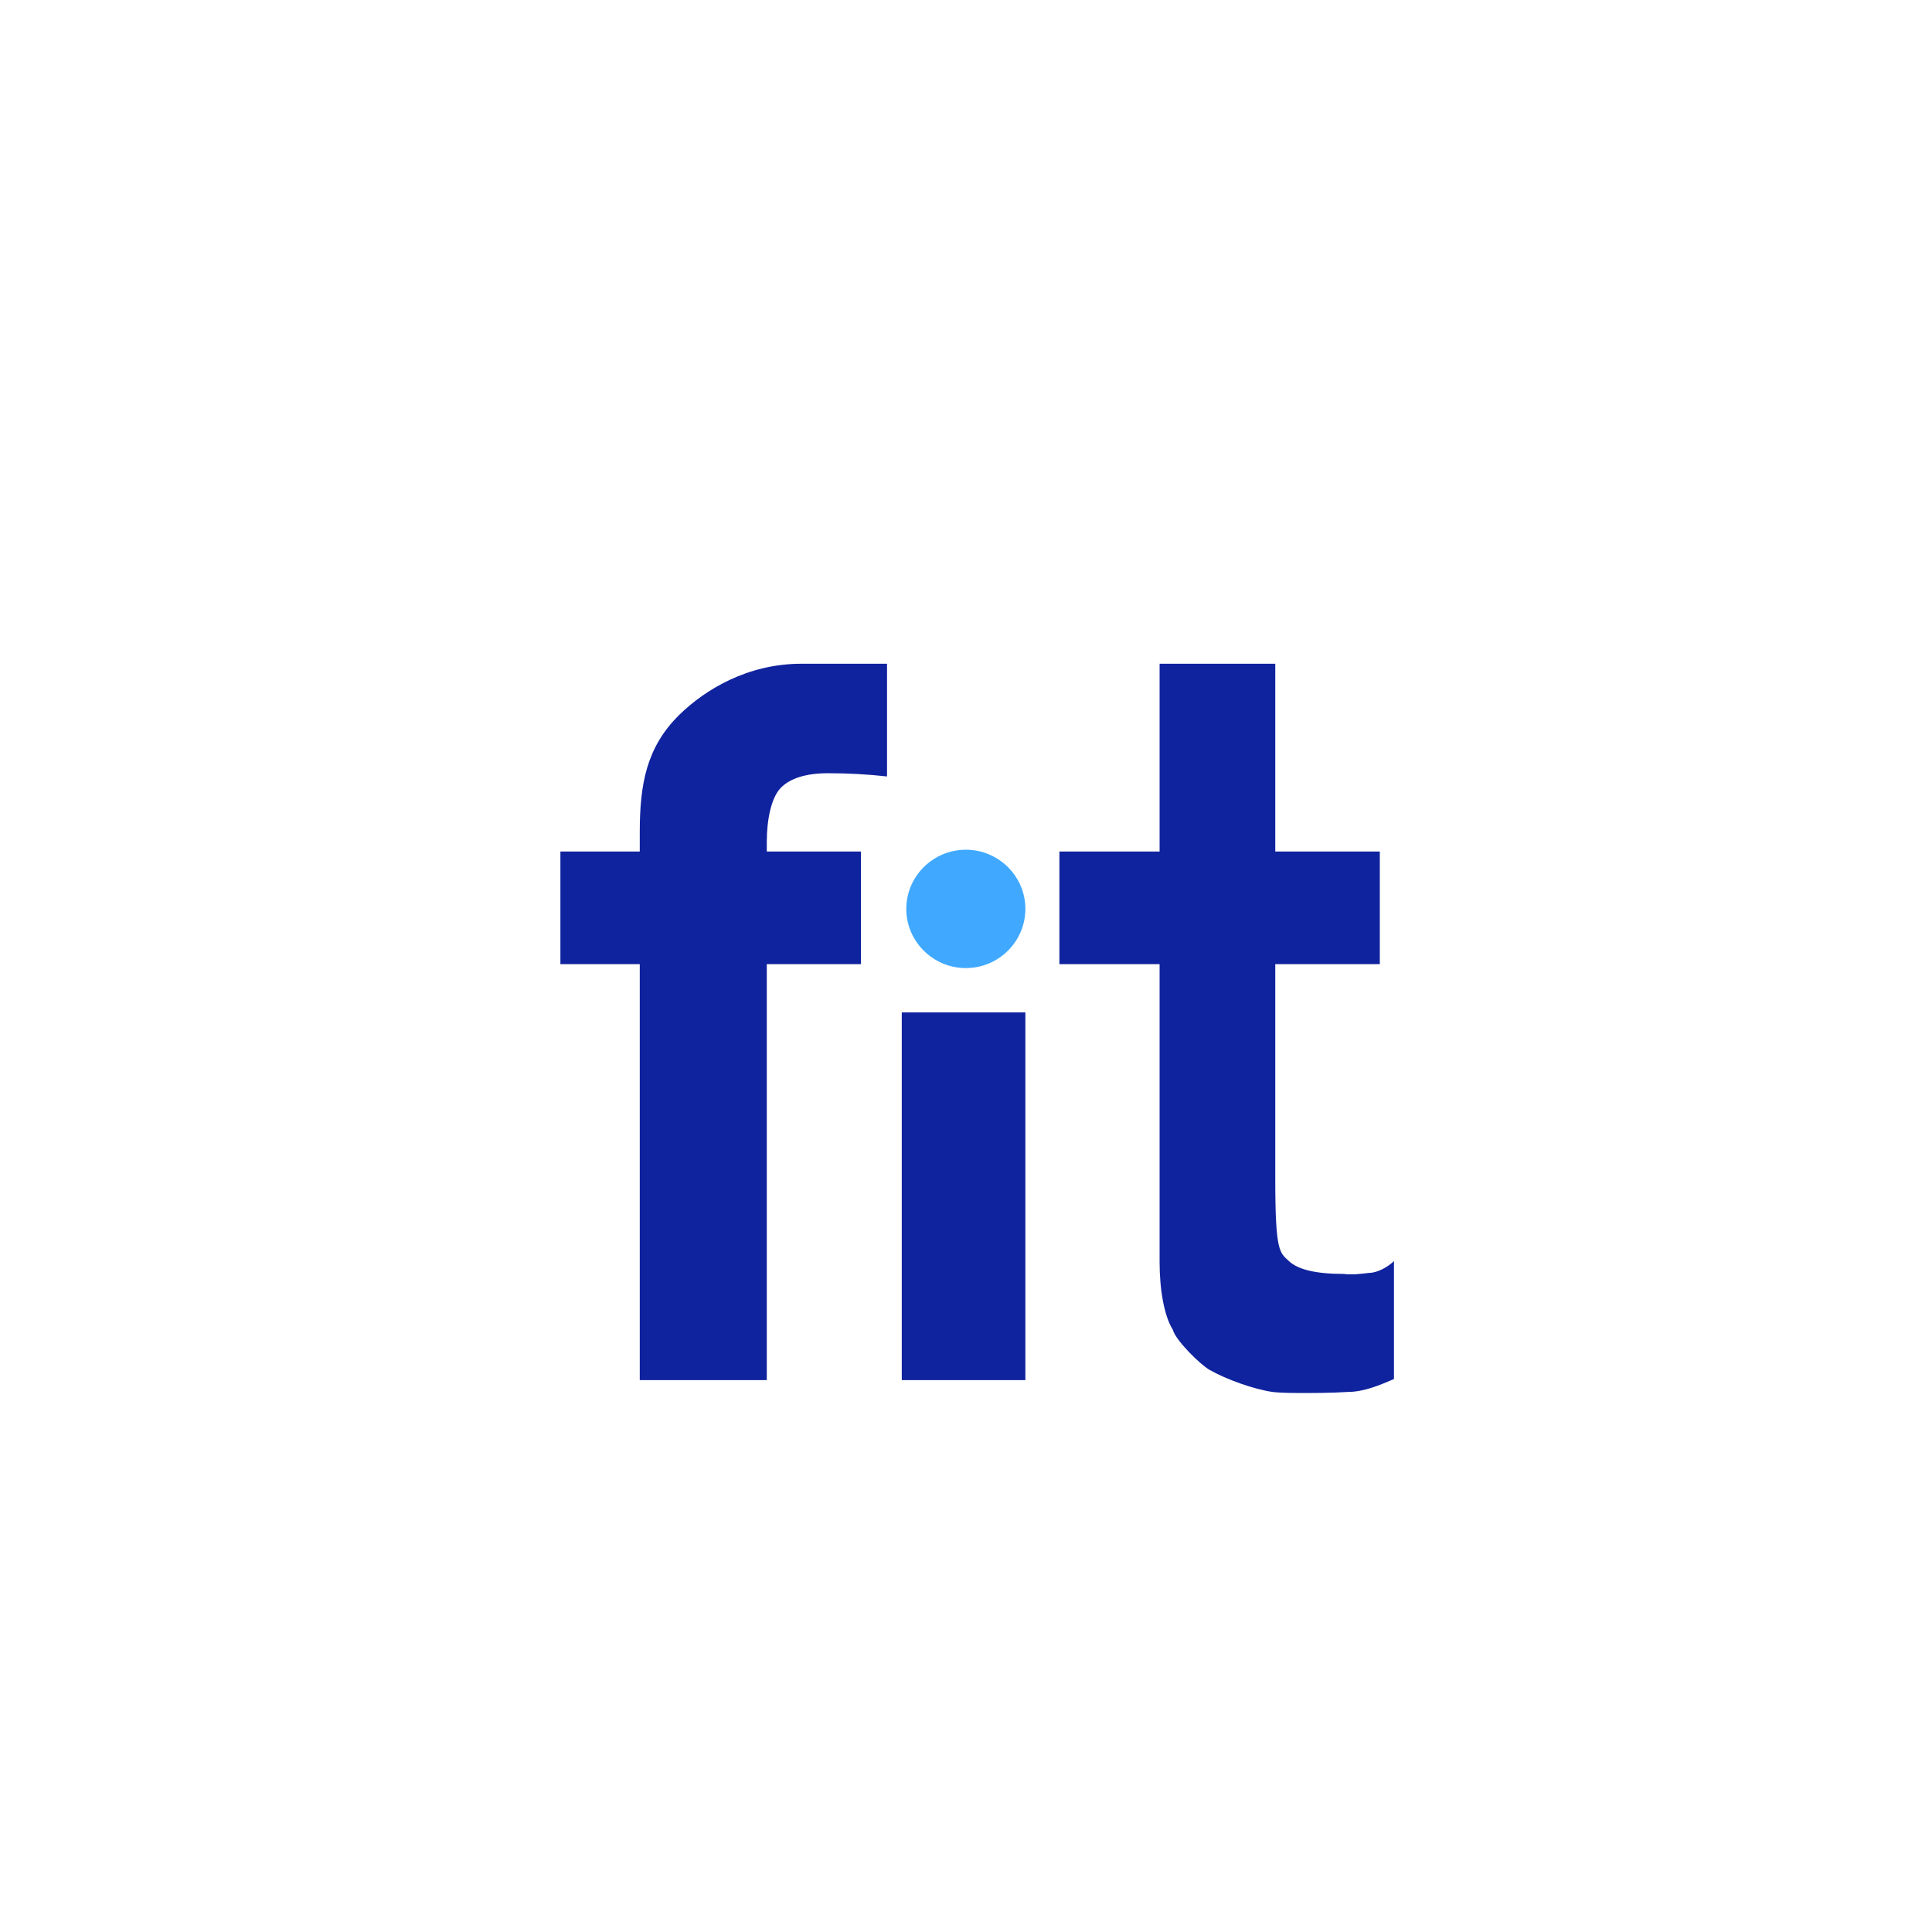
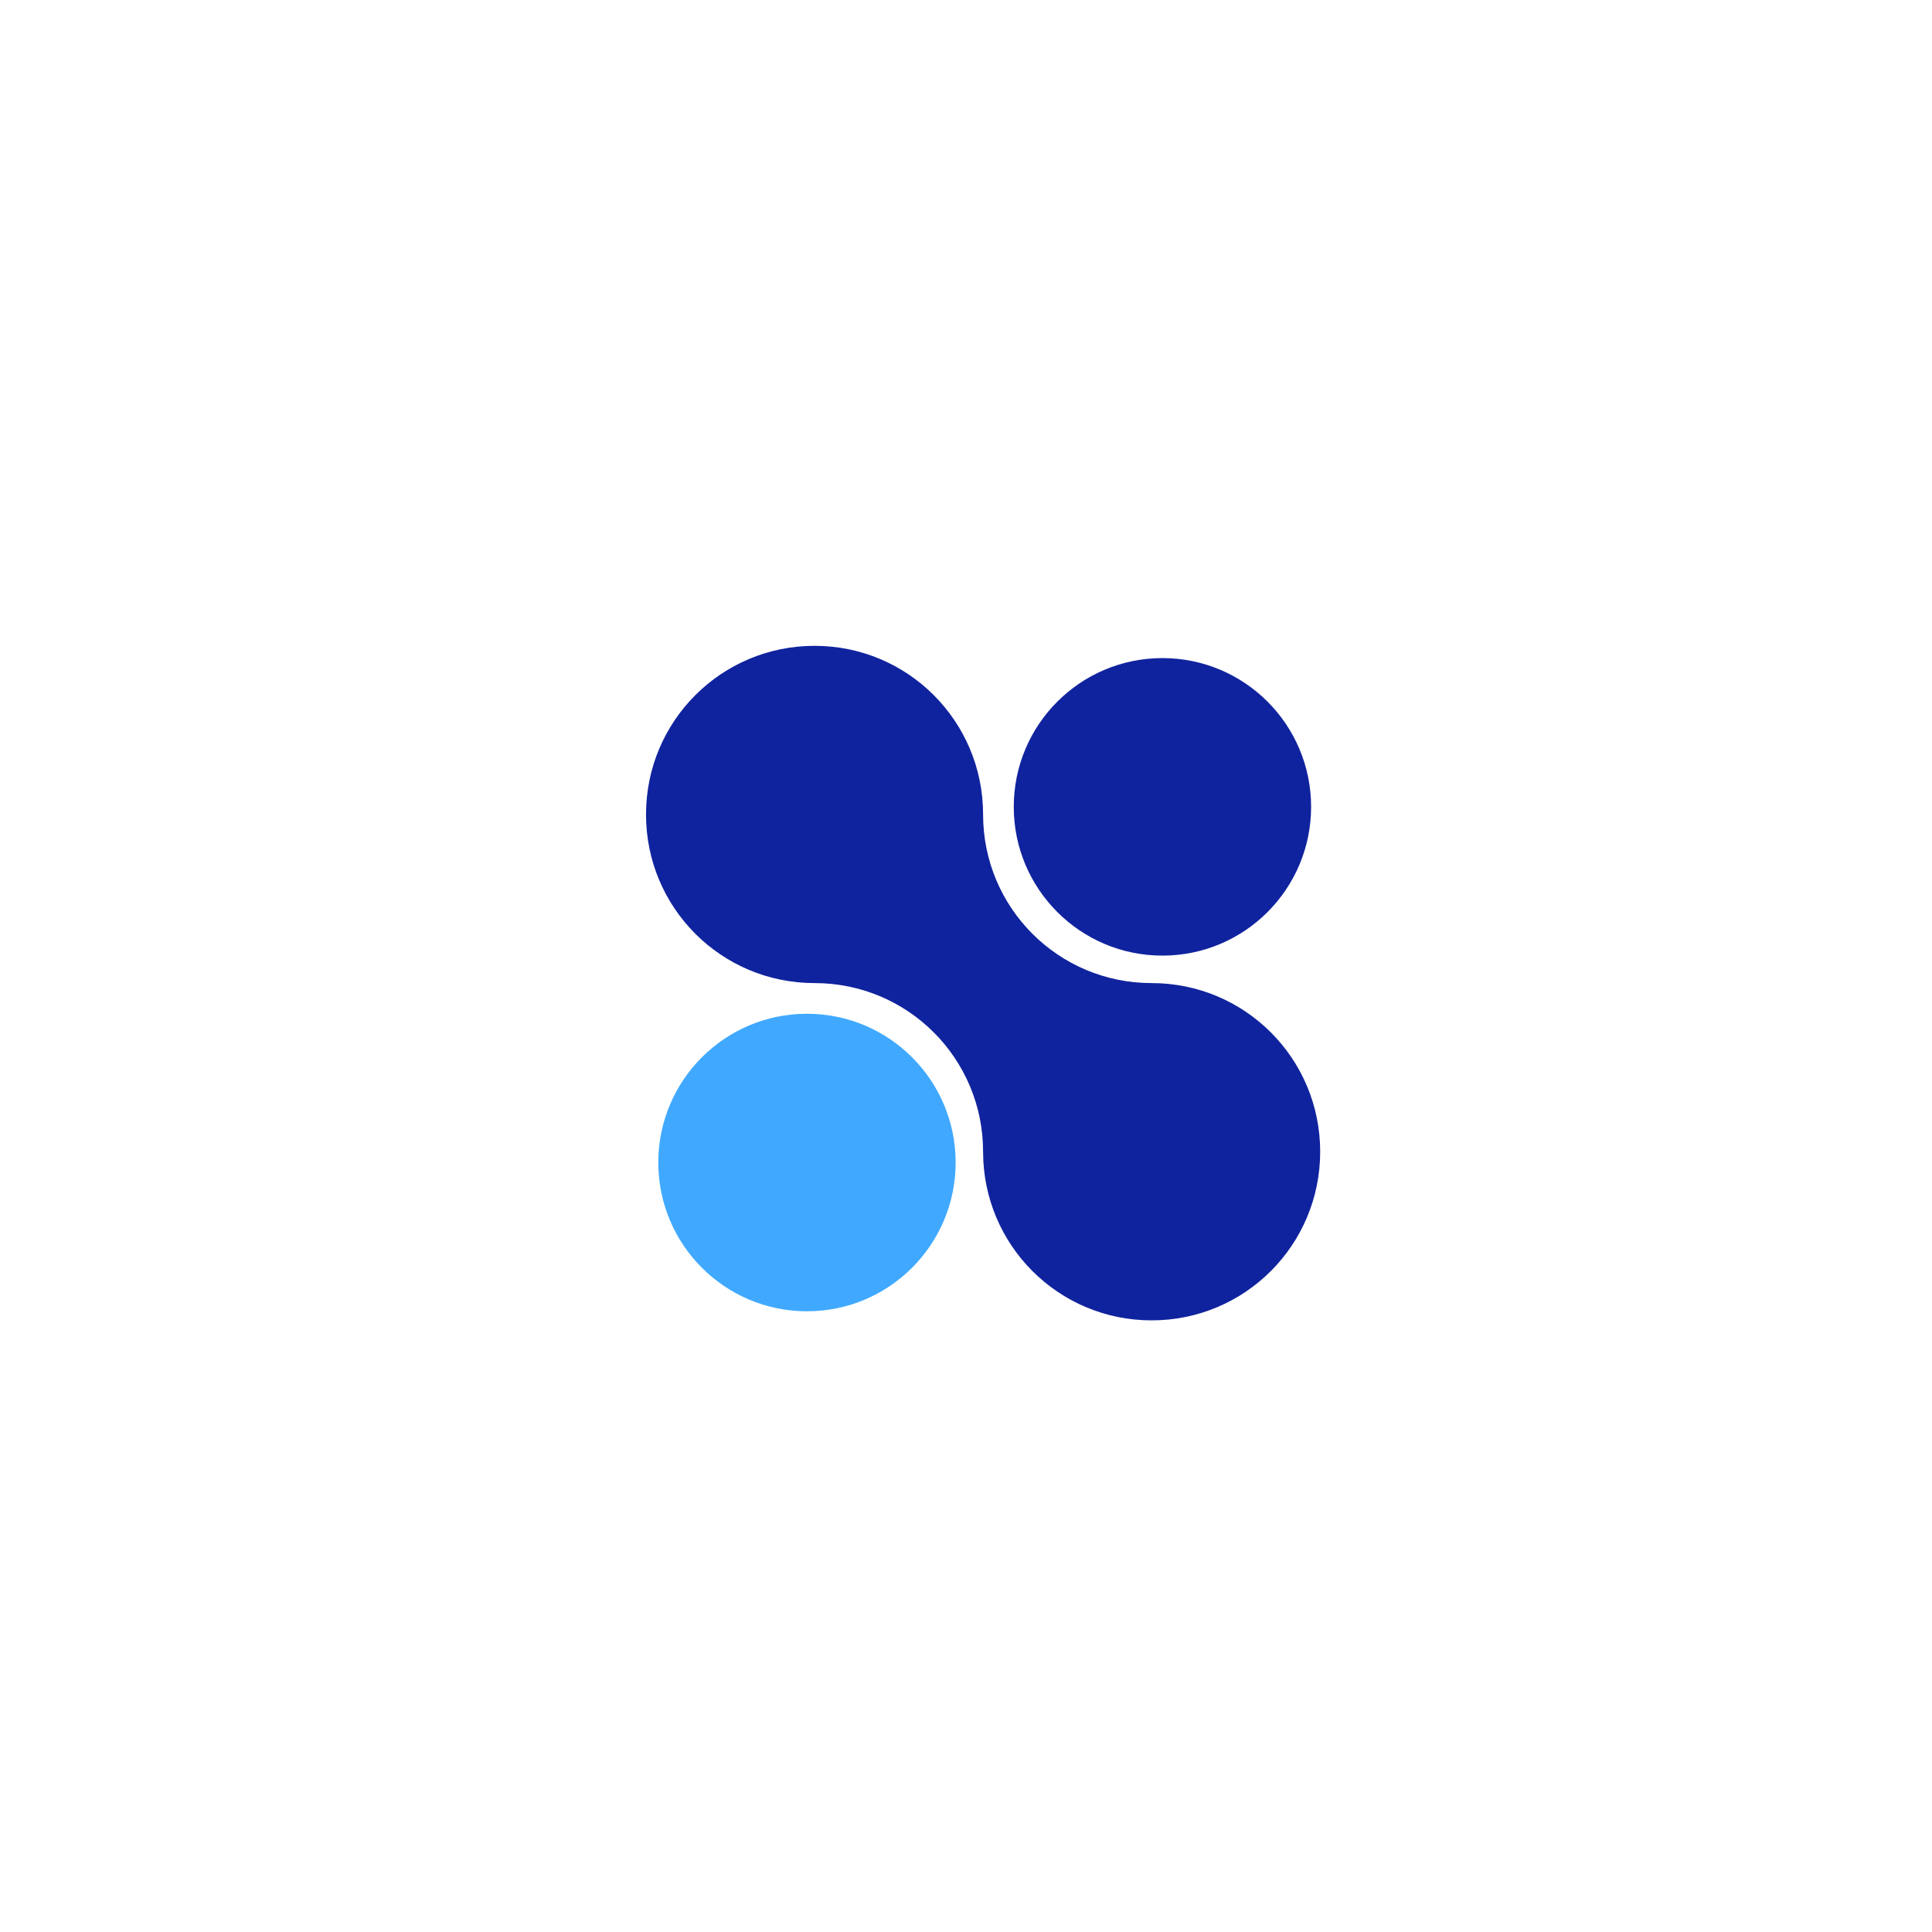
<svg xmlns="http://www.w3.org/2000/svg" width="64" height="64" viewBox="0 0 64 64" fill="none">
  <rect width="64" height="64" fill="white" />
-   <path d="M42.245 28.207H45.708V31.939H42.245V39.07C42.245 41.497 42.395 41.489 42.696 41.774C42.996 42.058 43.597 42.2 44.499 42.2C44.8 42.236 45.063 42.2 45.363 42.165C45.626 42.165 45.99 41.963 46.177 41.774V45.683C45.708 45.884 45.175 46.11 44.649 46.11C44.086 46.145 43.56 46.145 43.034 46.145C42.999 46.145 42.404 46.145 42.153 46.11C41.543 46.023 40.636 45.701 40.072 45.381C39.759 45.203 38.945 44.404 38.851 44.048C38.569 43.604 38.413 42.733 38.413 41.809V31.939H35.094V28.207H38.413V21.987H42.245V28.207Z" fill="#10239E" />
-   <path fill-rule="evenodd" clip-rule="evenodd" d="M18.564 31.939H21.193V45.719H25.401V31.939H28.52L28.52 28.207H25.401L25.401 27.887C25.401 27.141 25.552 26.432 25.852 26.112C26.153 25.792 26.679 25.614 27.43 25.614C28.106 25.614 28.745 25.65 29.384 25.721V21.987L27.956 21.987L26.547 21.987C24.763 21.987 23.354 22.848 22.508 23.675C21.419 24.742 21.193 25.968 21.193 27.567L21.193 28.207H18.564L18.564 31.939ZM33.967 33.538H29.872V45.719H33.967V33.538Z" fill="#10239E" />
-   <path d="M33.967 30.108C33.967 31.191 33.078 32.069 31.995 32.069C30.912 32.069 30.022 31.191 30.022 30.108C30.022 29.026 30.912 28.148 31.995 28.148C33.078 28.148 33.967 29.026 33.967 30.108Z" fill="#40A9FF" />
+   <path d="M43.733 38.152C43.733 41.243 41.239 43.739 38.149 43.739C35.06 43.739 32.566 41.243 32.566 38.152C32.566 35.062 30.072 32.566 26.983 32.566C23.894 32.566 21.4 30.071 21.4 26.98C21.4 23.889 23.894 21.394 26.983 21.394C30.072 21.394 32.566 23.889 32.566 26.98C32.566 30.071 35.06 32.566 38.149 32.566C41.239 32.566 43.733 35.062 43.733 38.152Z" fill="#10239E" />
+   <ellipse cx="38.507" cy="26.728" rx="4.925" ry="4.928" fill="#10239E" />
+   <ellipse cx="26.732" cy="38.51" rx="4.925" ry="4.928" fill="#40A9FF" />
</svg>
